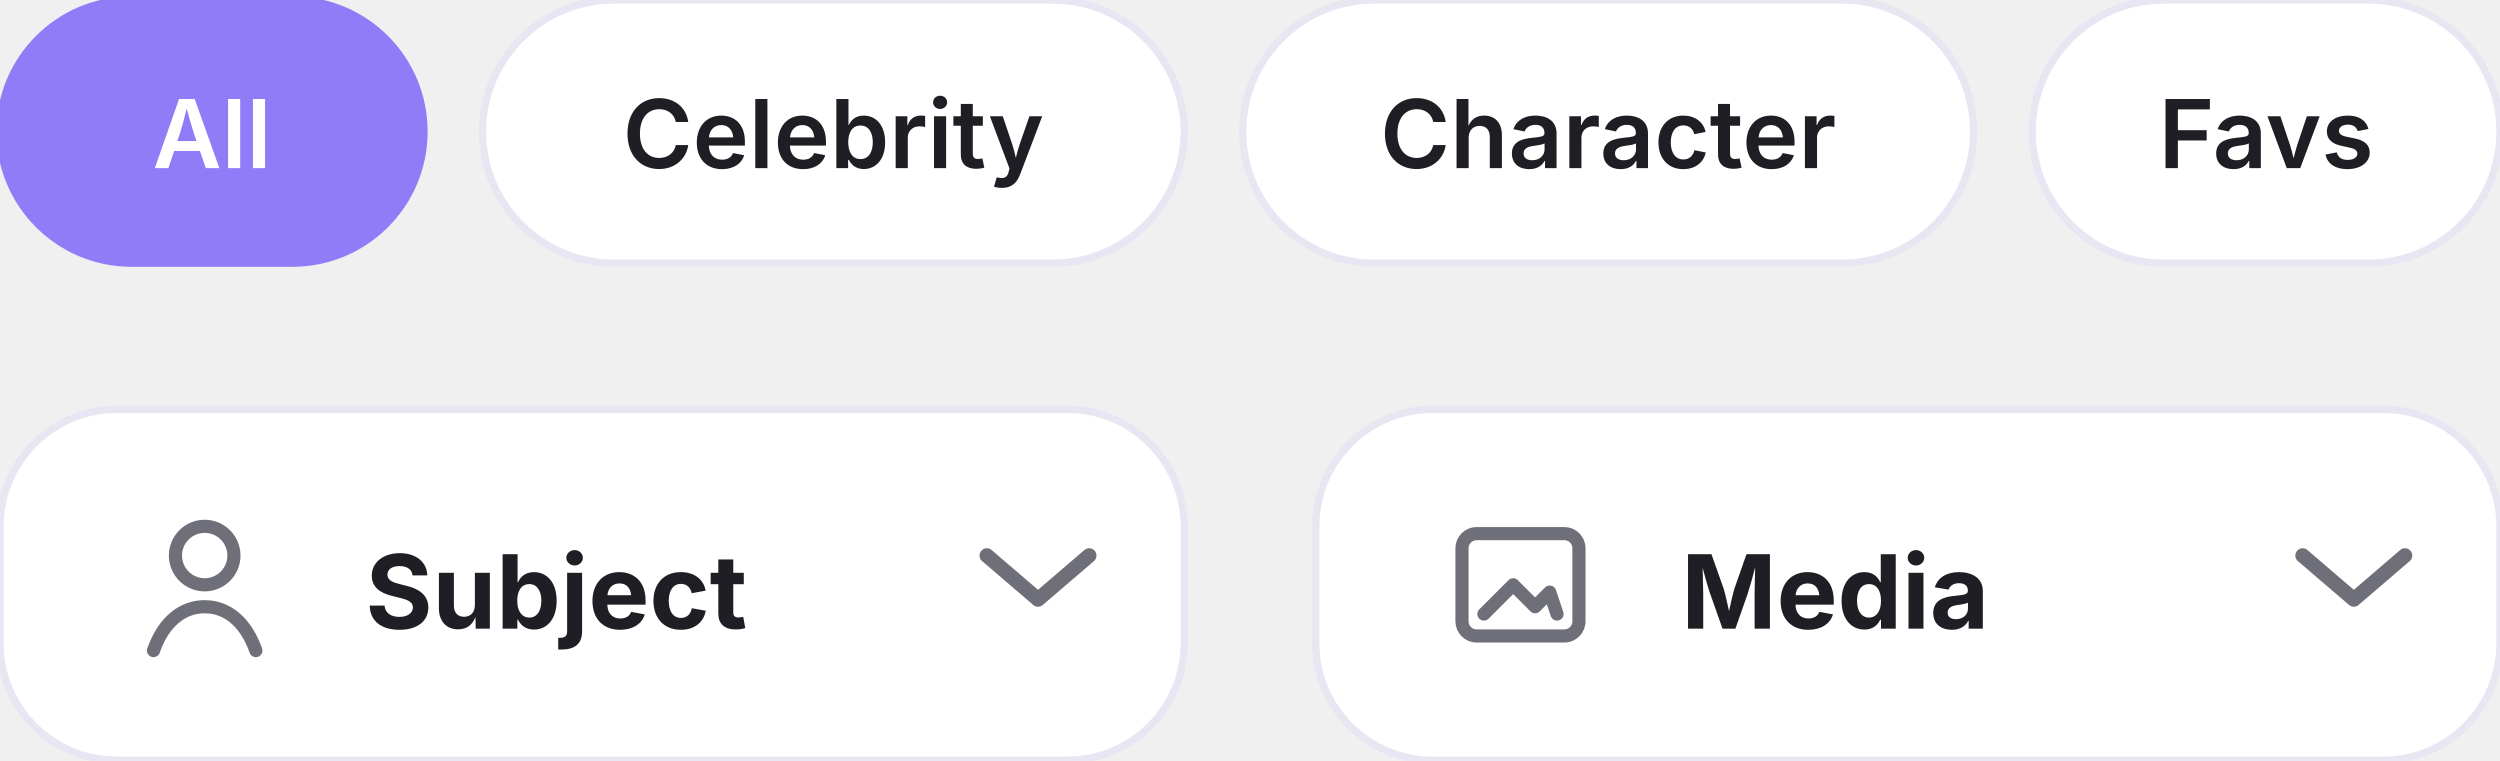
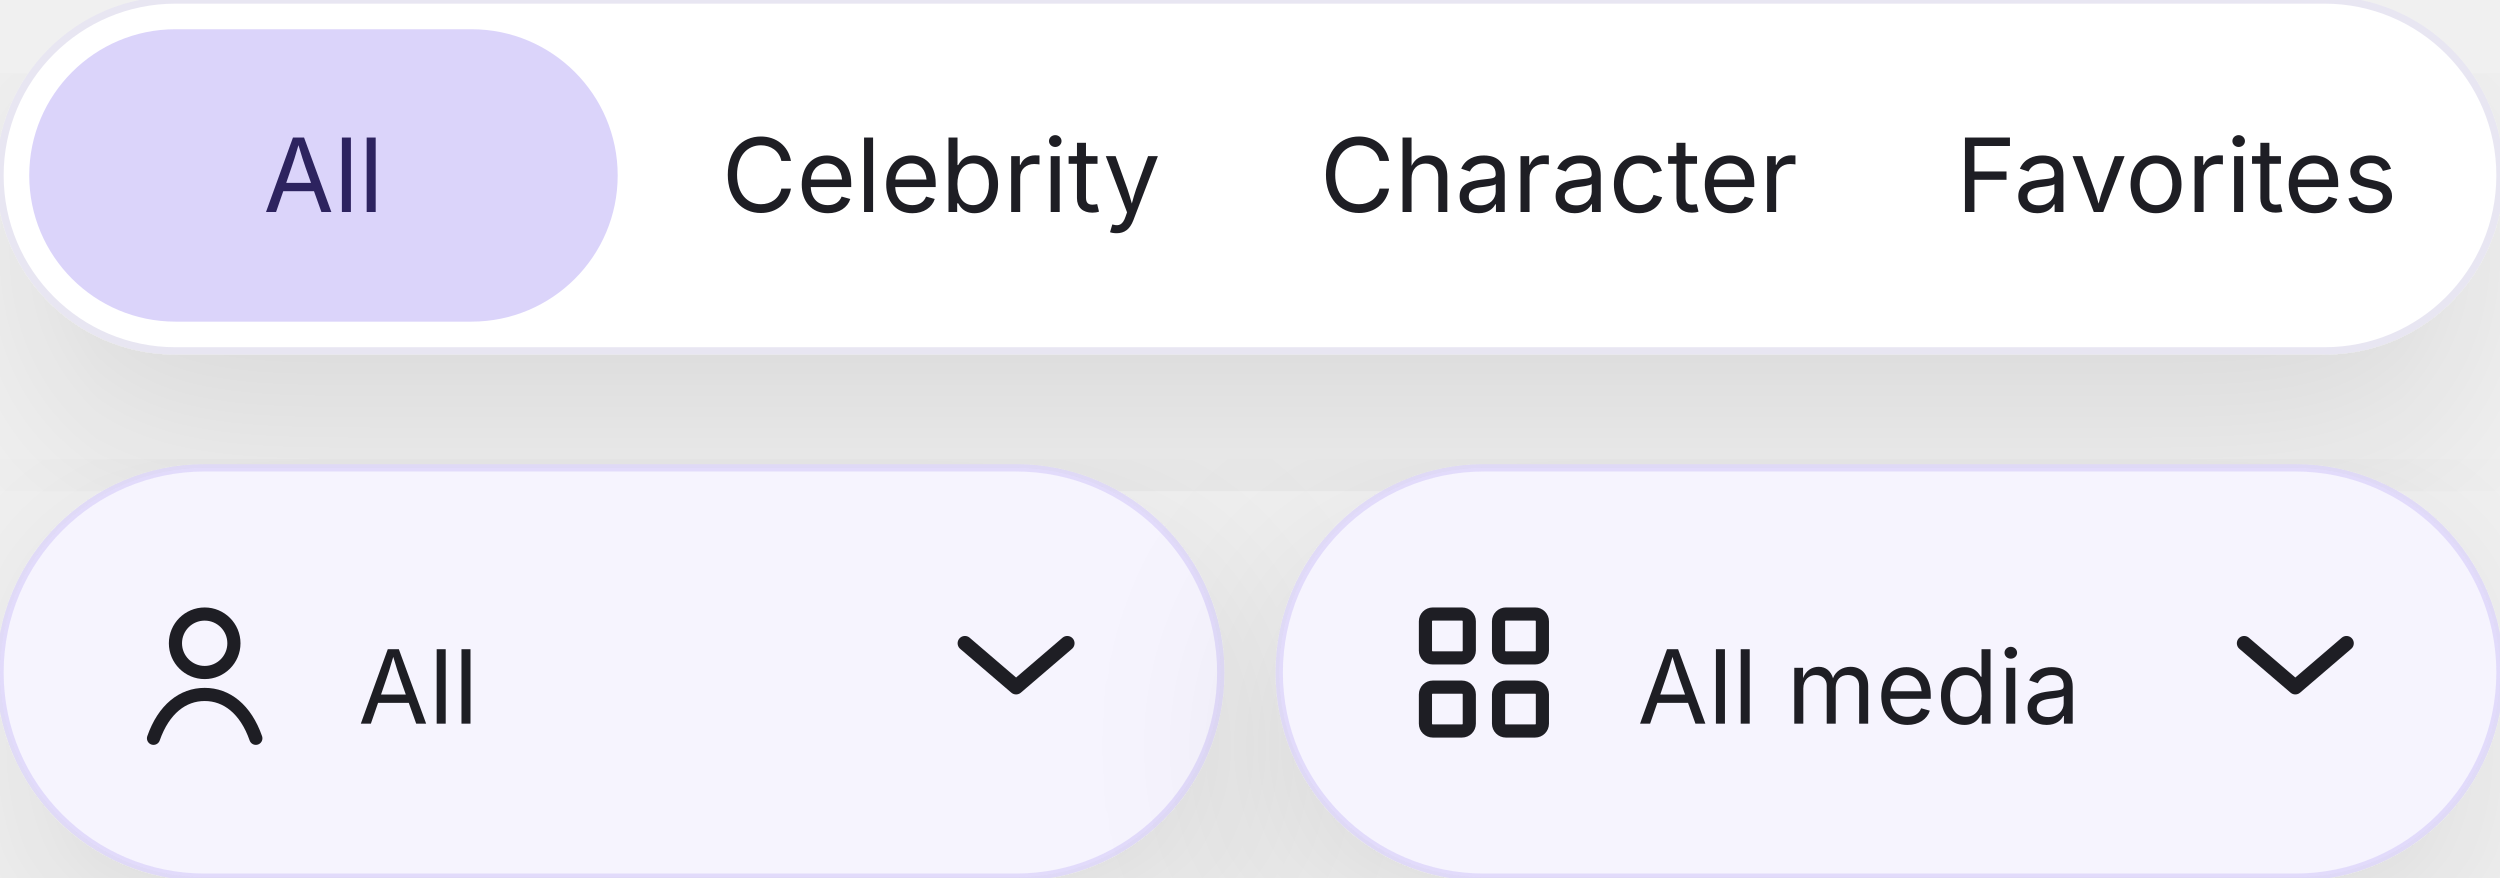
- <svg xmlns="http://www.w3.org/2000/svg" width="342" height="104" viewBox="0 0 342 104" fill="none">
+ <svg xmlns="http://www.w3.org/2000/svg" width="342" height="120" viewBox="0 0 342 120" fill="none">
  <defs>
    <filter id="shadow" x="-20%" y="-20%" width="140%" height="160%" color-interpolation-filters="sRGB">
      <feDropShadow dx="0" dy="10" stdDeviation="14" flood-color="#1E1E24" flood-opacity="0.10" />
    </filter>
    <linearGradient id="logoGrad" x1="0" y1="0" x2="48" y2="48" gradientUnits="userSpaceOnUse">
      <stop stop-color="#DBD4FA" />
      <stop offset="1" stop-color="#8F7CF6" />
    </linearGradient>
    <linearGradient id="greenGrad" x1="0" y1="0" x2="120" y2="96" gradientUnits="userSpaceOnUse">
      <stop stop-color="#C6FCE4" />
      <stop offset="1" stop-color="#67D7AA" />
    </linearGradient>
    <linearGradient id="purpleGrad" x1="0" y1="0" x2="140" y2="96" gradientUnits="userSpaceOnUse">
      <stop stop-color="#F5F1FF" />
      <stop offset="1" stop-color="#DBD4FA" />
    </linearGradient>
  </defs>
-   <rect x="0" y="0" width="58" height="36" rx="18" fill="#8F7CF6" stroke="#8F7CF6" stroke-width="1" />
-   <text x="29" y="23" fill="#fff" font-family="Inter, Arial, sans-serif" font-size="13" font-weight="600" letter-spacing="0" text-anchor="middle">All</text>
-   <rect x="66" y="0" width="96" height="36" rx="18" fill="#FFFFFF" stroke="#E8E6F2" stroke-width="1" />
-   <text x="114" y="23" fill="#1E1E24" font-family="Inter, Arial, sans-serif" font-size="13" font-weight="600" letter-spacing="0" text-anchor="middle">Celebrity</text>
-   <rect x="170" y="0" width="100" height="36" rx="18" fill="#FFFFFF" stroke="#E8E6F2" stroke-width="1" />
-   <text x="220" y="23" fill="#1E1E24" font-family="Inter, Arial, sans-serif" font-size="13" font-weight="600" letter-spacing="0" text-anchor="middle">Character</text>
-   <rect x="278" y="0" width="64" height="36" rx="18" fill="#FFFFFF" stroke="#E8E6F2" stroke-width="1" />
-   <text x="310" y="23" fill="#1E1E24" font-family="Inter, Arial, sans-serif" font-size="13" font-weight="600" letter-spacing="0" text-anchor="middle">Favs</text>
-   <rect x="0" y="56" width="162" height="48" rx="16" fill="#FFFFFF" stroke="#E8E6F2" stroke-width="1" />
-   <g transform="translate(16 68)">
-     <circle cx="12" cy="8" r="4" stroke="#6F6F7A" stroke-width="1.8" />
-     <path d="M5 21c1.4-4 4-6 7-6s5.6 2 7 6" stroke="#6F6F7A" stroke-width="1.8" stroke-linecap="round" />
+   <rect x="0" y="0" width="342" height="48" rx="24" fill="#FFFFFF" stroke="#E8E6F2" stroke-width="1" filter="url(#shadow)" />
+   <rect x="4" y="4" width="80.5" height="40" rx="20" fill="#DBD4FA" stroke="none" stroke-width="1" />
+   <text x="44.25" y="29" fill="#2D235F" font-family="Inter, Arial, sans-serif" font-size="14" font-weight="400" letter-spacing="0" text-anchor="middle">All</text>
+   <text x="128.75" y="29" fill="#1E1E24" font-family="Inter, Arial, sans-serif" font-size="14" font-weight="400" letter-spacing="0" text-anchor="middle">Celebrity</text>
+   <text x="213.25" y="29" fill="#1E1E24" font-family="Inter, Arial, sans-serif" font-size="14" font-weight="400" letter-spacing="0" text-anchor="middle">Character</text>
+   <text x="297.75" y="29" fill="#1E1E24" font-family="Inter, Arial, sans-serif" font-size="14" font-weight="400" letter-spacing="0" text-anchor="middle">Favorites</text>
+   <rect x="0" y="64" width="167" height="56" rx="28" fill="#F6F4FE" stroke="rgba(219,212,250,0.76)" stroke-width="1" filter="url(#shadow)" />
+   <g transform="translate(16 80)">
+     <circle cx="12" cy="8" r="4" stroke="#1E1E24" stroke-width="1.8" />
+     <path d="M5 21c1.4-4 4-6 7-6s5.6 2 7 6" stroke="#1E1E24" stroke-width="1.8" stroke-linecap="round" />
  </g>
-   <text x="50" y="86" fill="#1E1E24" font-family="Inter, Arial, sans-serif" font-size="14" font-weight="700" letter-spacing="0" text-anchor="start">Subject</text>
-   <g transform="translate(130 68) rotate(90 12 12)">
-     <path d="m8 5 6 7-6 7" stroke="#6F6F7A" stroke-width="2" stroke-linecap="round" stroke-linejoin="round" />
+   <text x="49" y="99" fill="#1E1E24" font-family="Inter, Arial, sans-serif" font-size="14" font-weight="400" letter-spacing="0" text-anchor="start">All</text>
+   <g transform="translate(127 80) rotate(90 12 12)">
+     <path d="m8 5 6 7-6 7" stroke="#1E1E24" stroke-width="2" stroke-linecap="round" stroke-linejoin="round" />
  </g>
-   <rect x="180" y="56" width="162" height="48" rx="16" fill="#FFFFFF" stroke="#E8E6F2" stroke-width="1" />
-   <g transform="translate(196 68)">
-     <rect x="4" y="5" width="16" height="14" rx="2" stroke="#6F6F7A" stroke-width="1.8" />
-     <path d="m7 16 4-4 3 3 2-2 1 3" stroke="#6F6F7A" stroke-width="1.8" stroke-linecap="round" stroke-linejoin="round" />
+   <rect x="175" y="64" width="167" height="56" rx="28" fill="#F6F4FE" stroke="rgba(219,212,250,0.76)" stroke-width="1" filter="url(#shadow)" />
+   <g transform="translate(191 80)">
+     <rect x="4" y="4" width="6" height="6" rx="1" stroke="#1E1E24" stroke-width="1.8" />
+     <rect x="14" y="4" width="6" height="6" rx="1" stroke="#1E1E24" stroke-width="1.8" />
+     <rect x="4" y="14" width="6" height="6" rx="1" stroke="#1E1E24" stroke-width="1.8" />
+     <rect x="14" y="14" width="6" height="6" rx="1" stroke="#1E1E24" stroke-width="1.8" />
  </g>
-   <text x="230" y="86" fill="#1E1E24" font-family="Inter, Arial, sans-serif" font-size="14" font-weight="700" letter-spacing="0" text-anchor="start">Media</text>
-   <g transform="translate(310 68) rotate(90 12 12)">
-     <path d="m8 5 6 7-6 7" stroke="#6F6F7A" stroke-width="2" stroke-linecap="round" stroke-linejoin="round" />
+   <text x="224" y="99" fill="#1E1E24" font-family="Inter, Arial, sans-serif" font-size="14" font-weight="400" letter-spacing="0" text-anchor="start">All media</text>
+   <g transform="translate(302 80) rotate(90 12 12)">
+     <path d="m8 5 6 7-6 7" stroke="#1E1E24" stroke-width="2" stroke-linecap="round" stroke-linejoin="round" />
  </g>
</svg>
